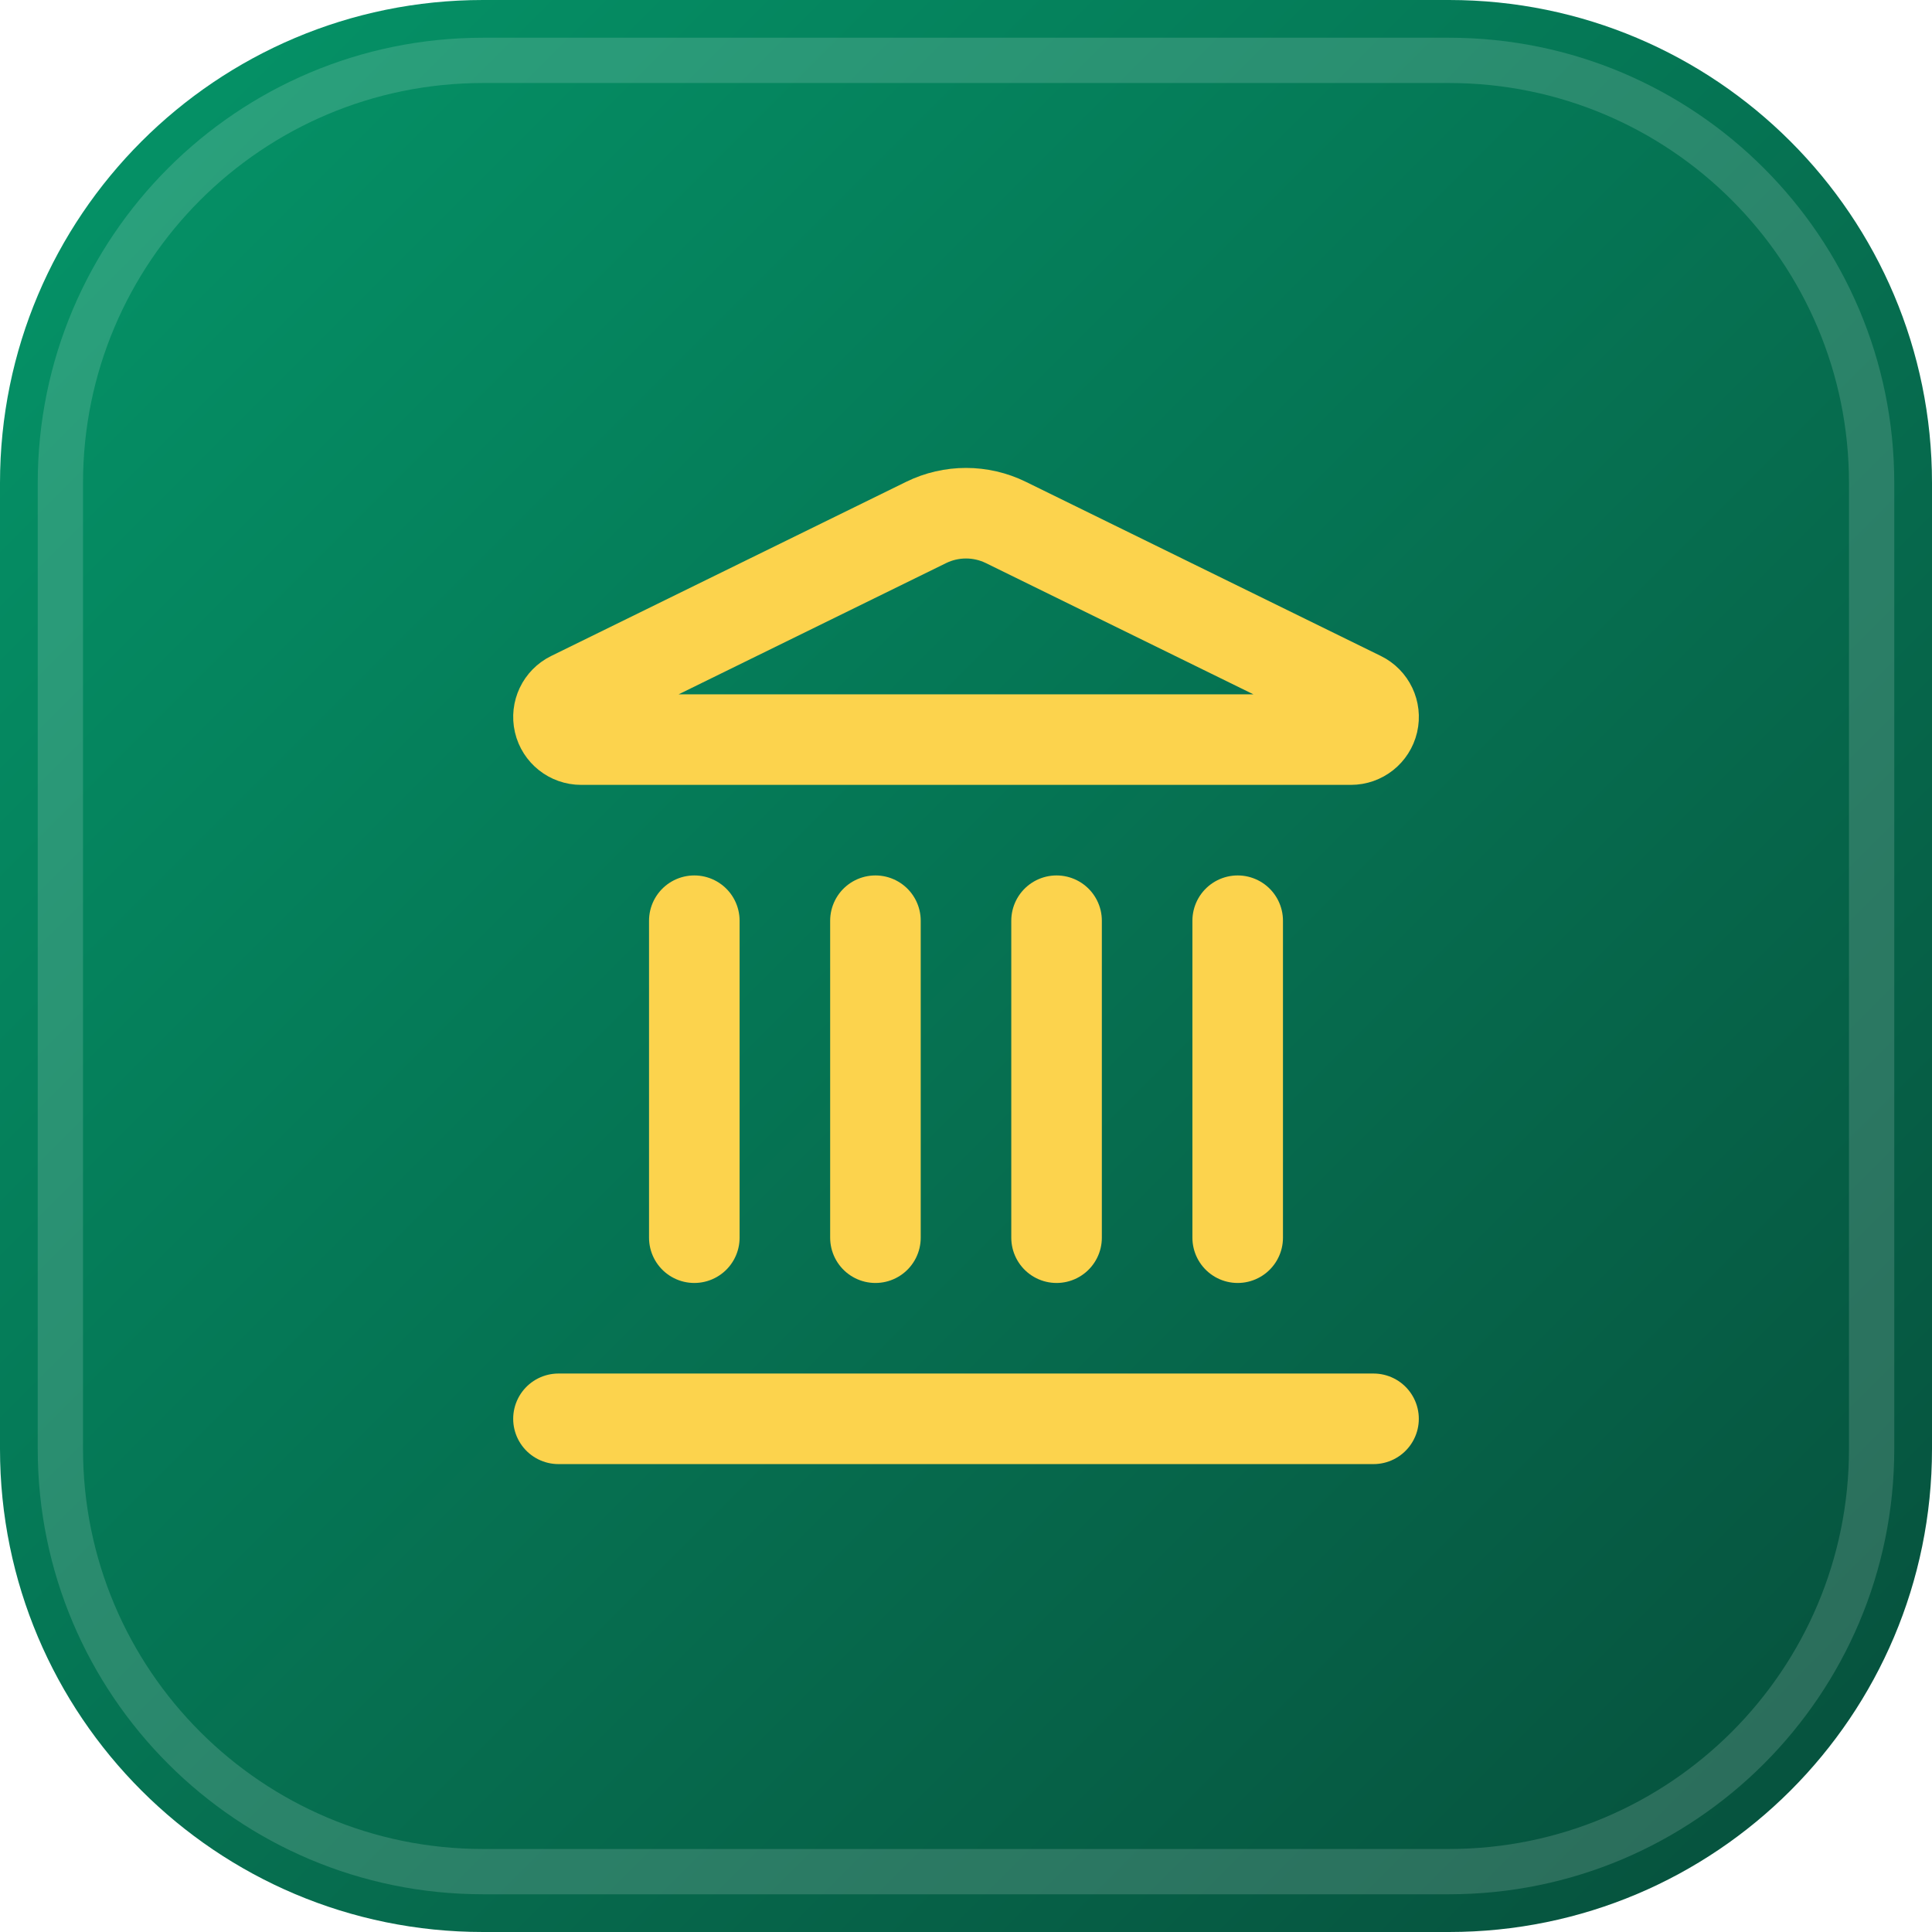
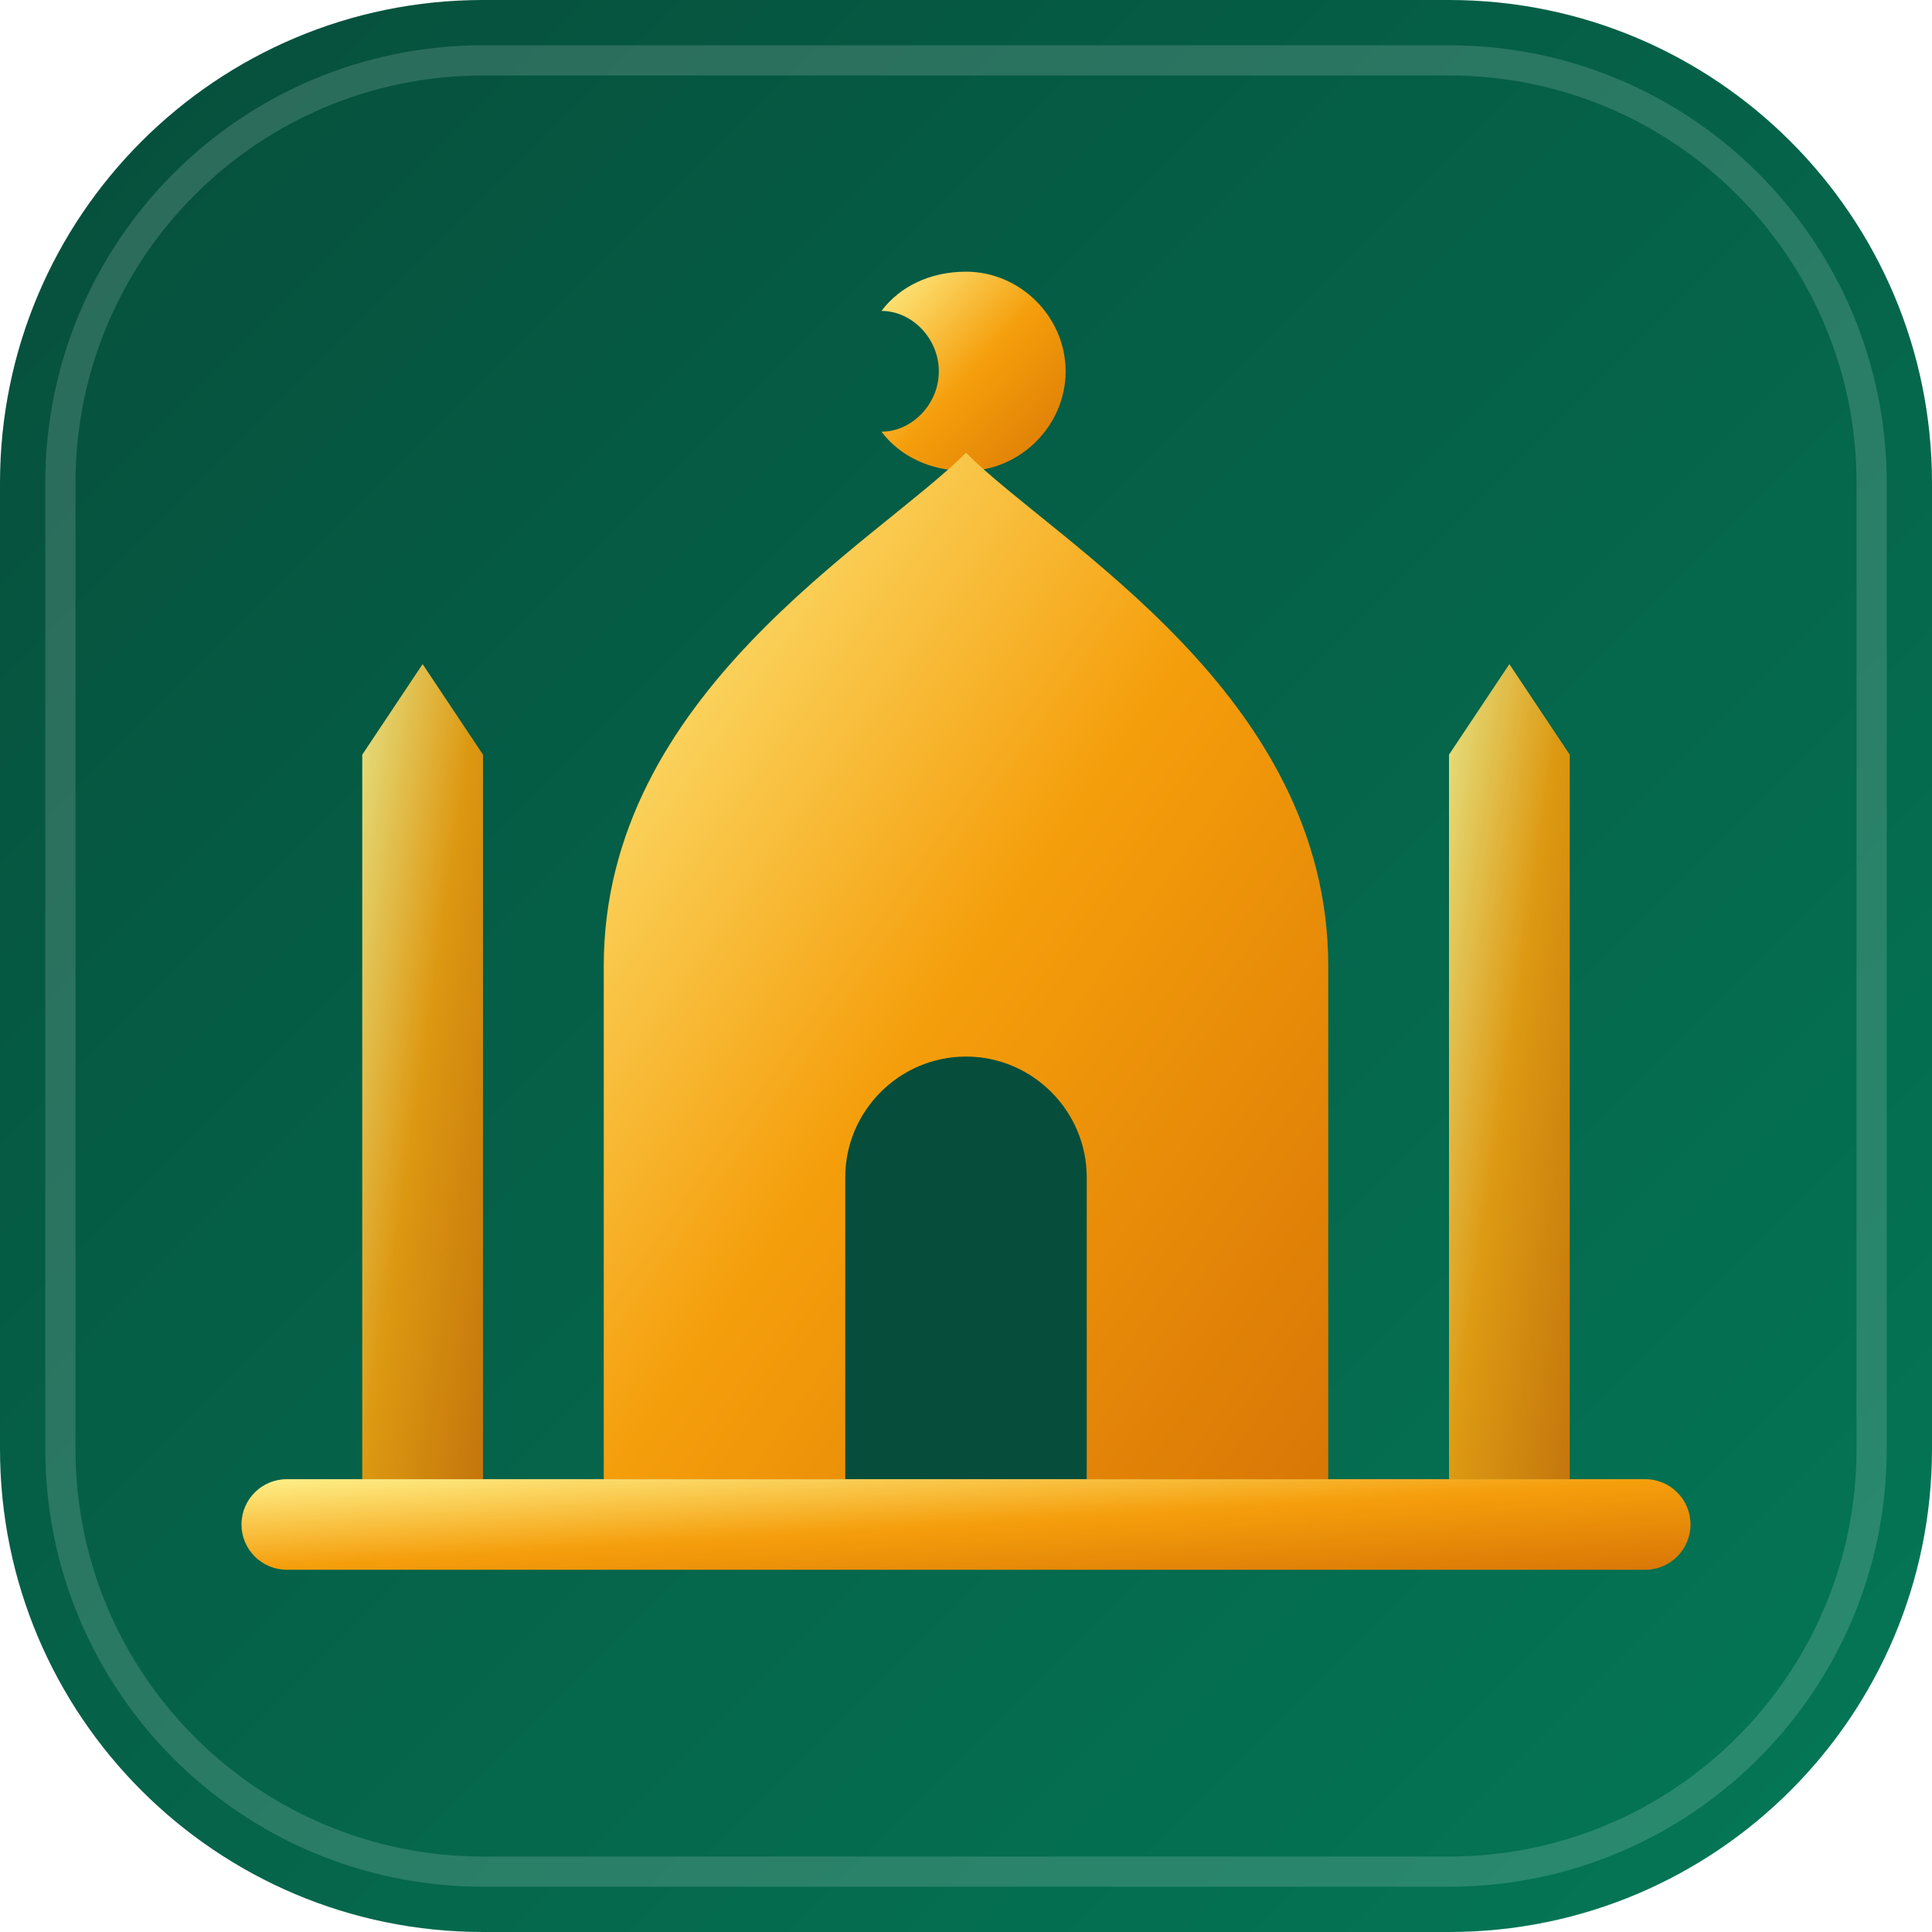
<svg xmlns="http://www.w3.org/2000/svg" viewBox="0 0 64 64" width="64" height="64">
  <defs>
-     <linearGradient id="brandGrad" x1="0%" y1="0%" x2="100%" y2="100%">
-       <stop offset="0%" stop-color="#059669" />
-       <stop offset="100%" stop-color="#064e3b" />
+     <linearGradient id="bg" x1="0%" y1="0%" x2="100%" y2="100%">
+       <stop offset="0%" stop-color="#064e3b" />
+       <stop offset="100%" stop-color="#047857" />
+     </linearGradient>
+     <linearGradient id="gold" x1="0%" y1="0%" x2="100%" y2="100%">
+       <stop offset="0%" stop-color="#fef08a" />
+       <stop offset="50%" stop-color="#f59e0b" />
+       <stop offset="100%" stop-color="#d97706" />
    </linearGradient>
  </defs>
-   <rect width="64" height="64" rx="16" fill="url(#brandGrad)" />
-   <rect width="60" height="60" x="2" y="2" rx="14" fill="none" stroke="rgba(255,255,255,0.15)" stroke-width="1.5" />
-   <g transform="translate(14, 14) scale(1.5)" fill="none" stroke="#fcd34d" stroke-width="2" stroke-linecap="round" stroke-linejoin="round">
-     <path d="M10 18v-7" />
-     <path d="M11.119 2.205a2 2 0 0 1 1.762 0l7.84 3.846A.5.5 0 0 1 20.5 7h-17a.5.5 0 0 1-.22-.949z" />
-     <path d="M14 18v-7" />
-     <path d="M18 18v-7" />
-     <path d="M3 22h18" />
-     <path d="M6 18v-7" />
-   </g>
+   <rect width="64" height="64" rx="16" fill="url(#bg)" />
+   <rect width="60" height="60" x="2" y="2" rx="14" fill="none" stroke="rgba(255,255,255,0.15)" stroke-width="1" />
+   <path d="M32 9 C30.8 9 29.8 9.5 29.2 10.3 C30.2 10.3 31.1 11.2 31.1 12.3 C31.1 13.4 30.2 14.3 29.2 14.3 C29.8 15.1 30.8 15.6 32 15.6 C33.8 15.6 35.3 14.1 35.3 12.3 C35.3 10.5 33.8 9 32 9 Z" fill="url(#gold)" />
+   <path d="M32 15 C29 18 20 23 20 32 L20 49 L44 49 L44 32 C44 23 35 18 32 15 Z" fill="url(#gold)" />
+   <path d="M28 49 L28 39 C28 36.8 29.8 35 32 35 C34.2 35 36 36.8 36 39 L36 49 Z" fill="#064e3b" />
+   <path d="M12 25 L14 22 L16 25 L16 49 L12 49 Z" fill="url(#gold)" opacity="0.9" />
+   <path d="M48 25 L50 22 L52 25 L52 49 L48 49 Z" fill="url(#gold)" opacity="0.9" />
+   <rect x="8" y="49" width="48" height="3" rx="1.5" fill="url(#gold)" />
</svg>
